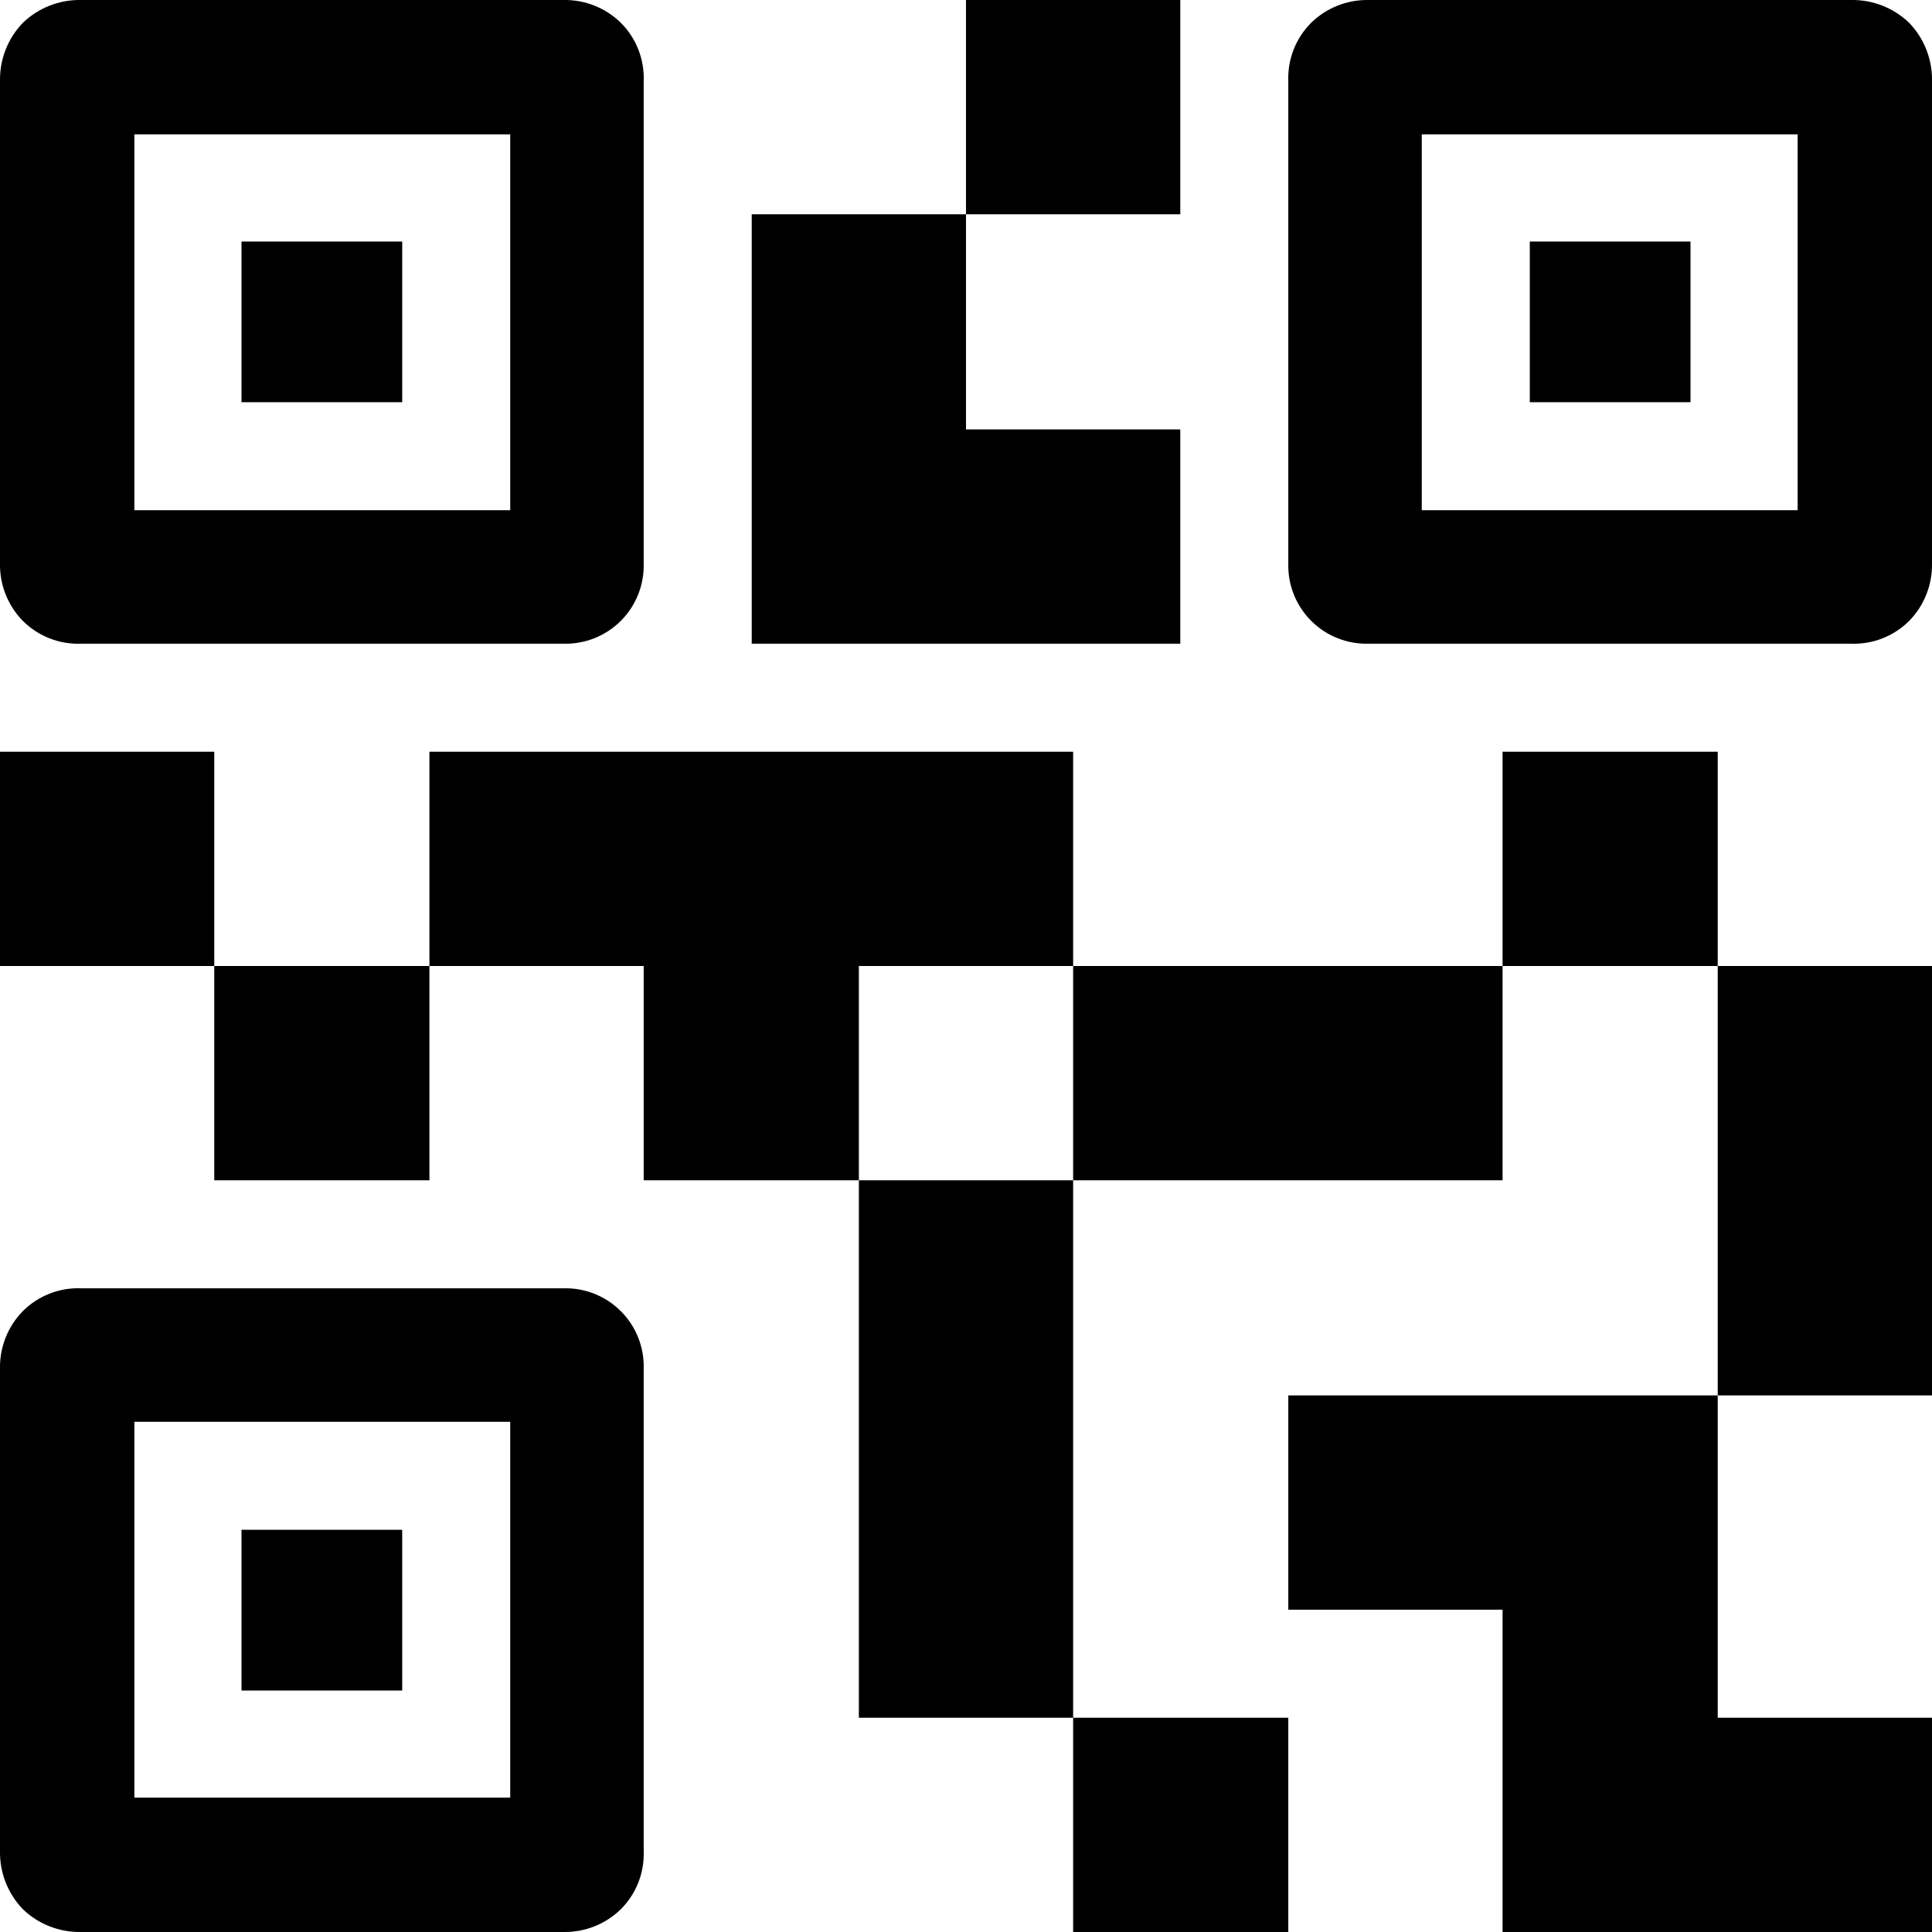
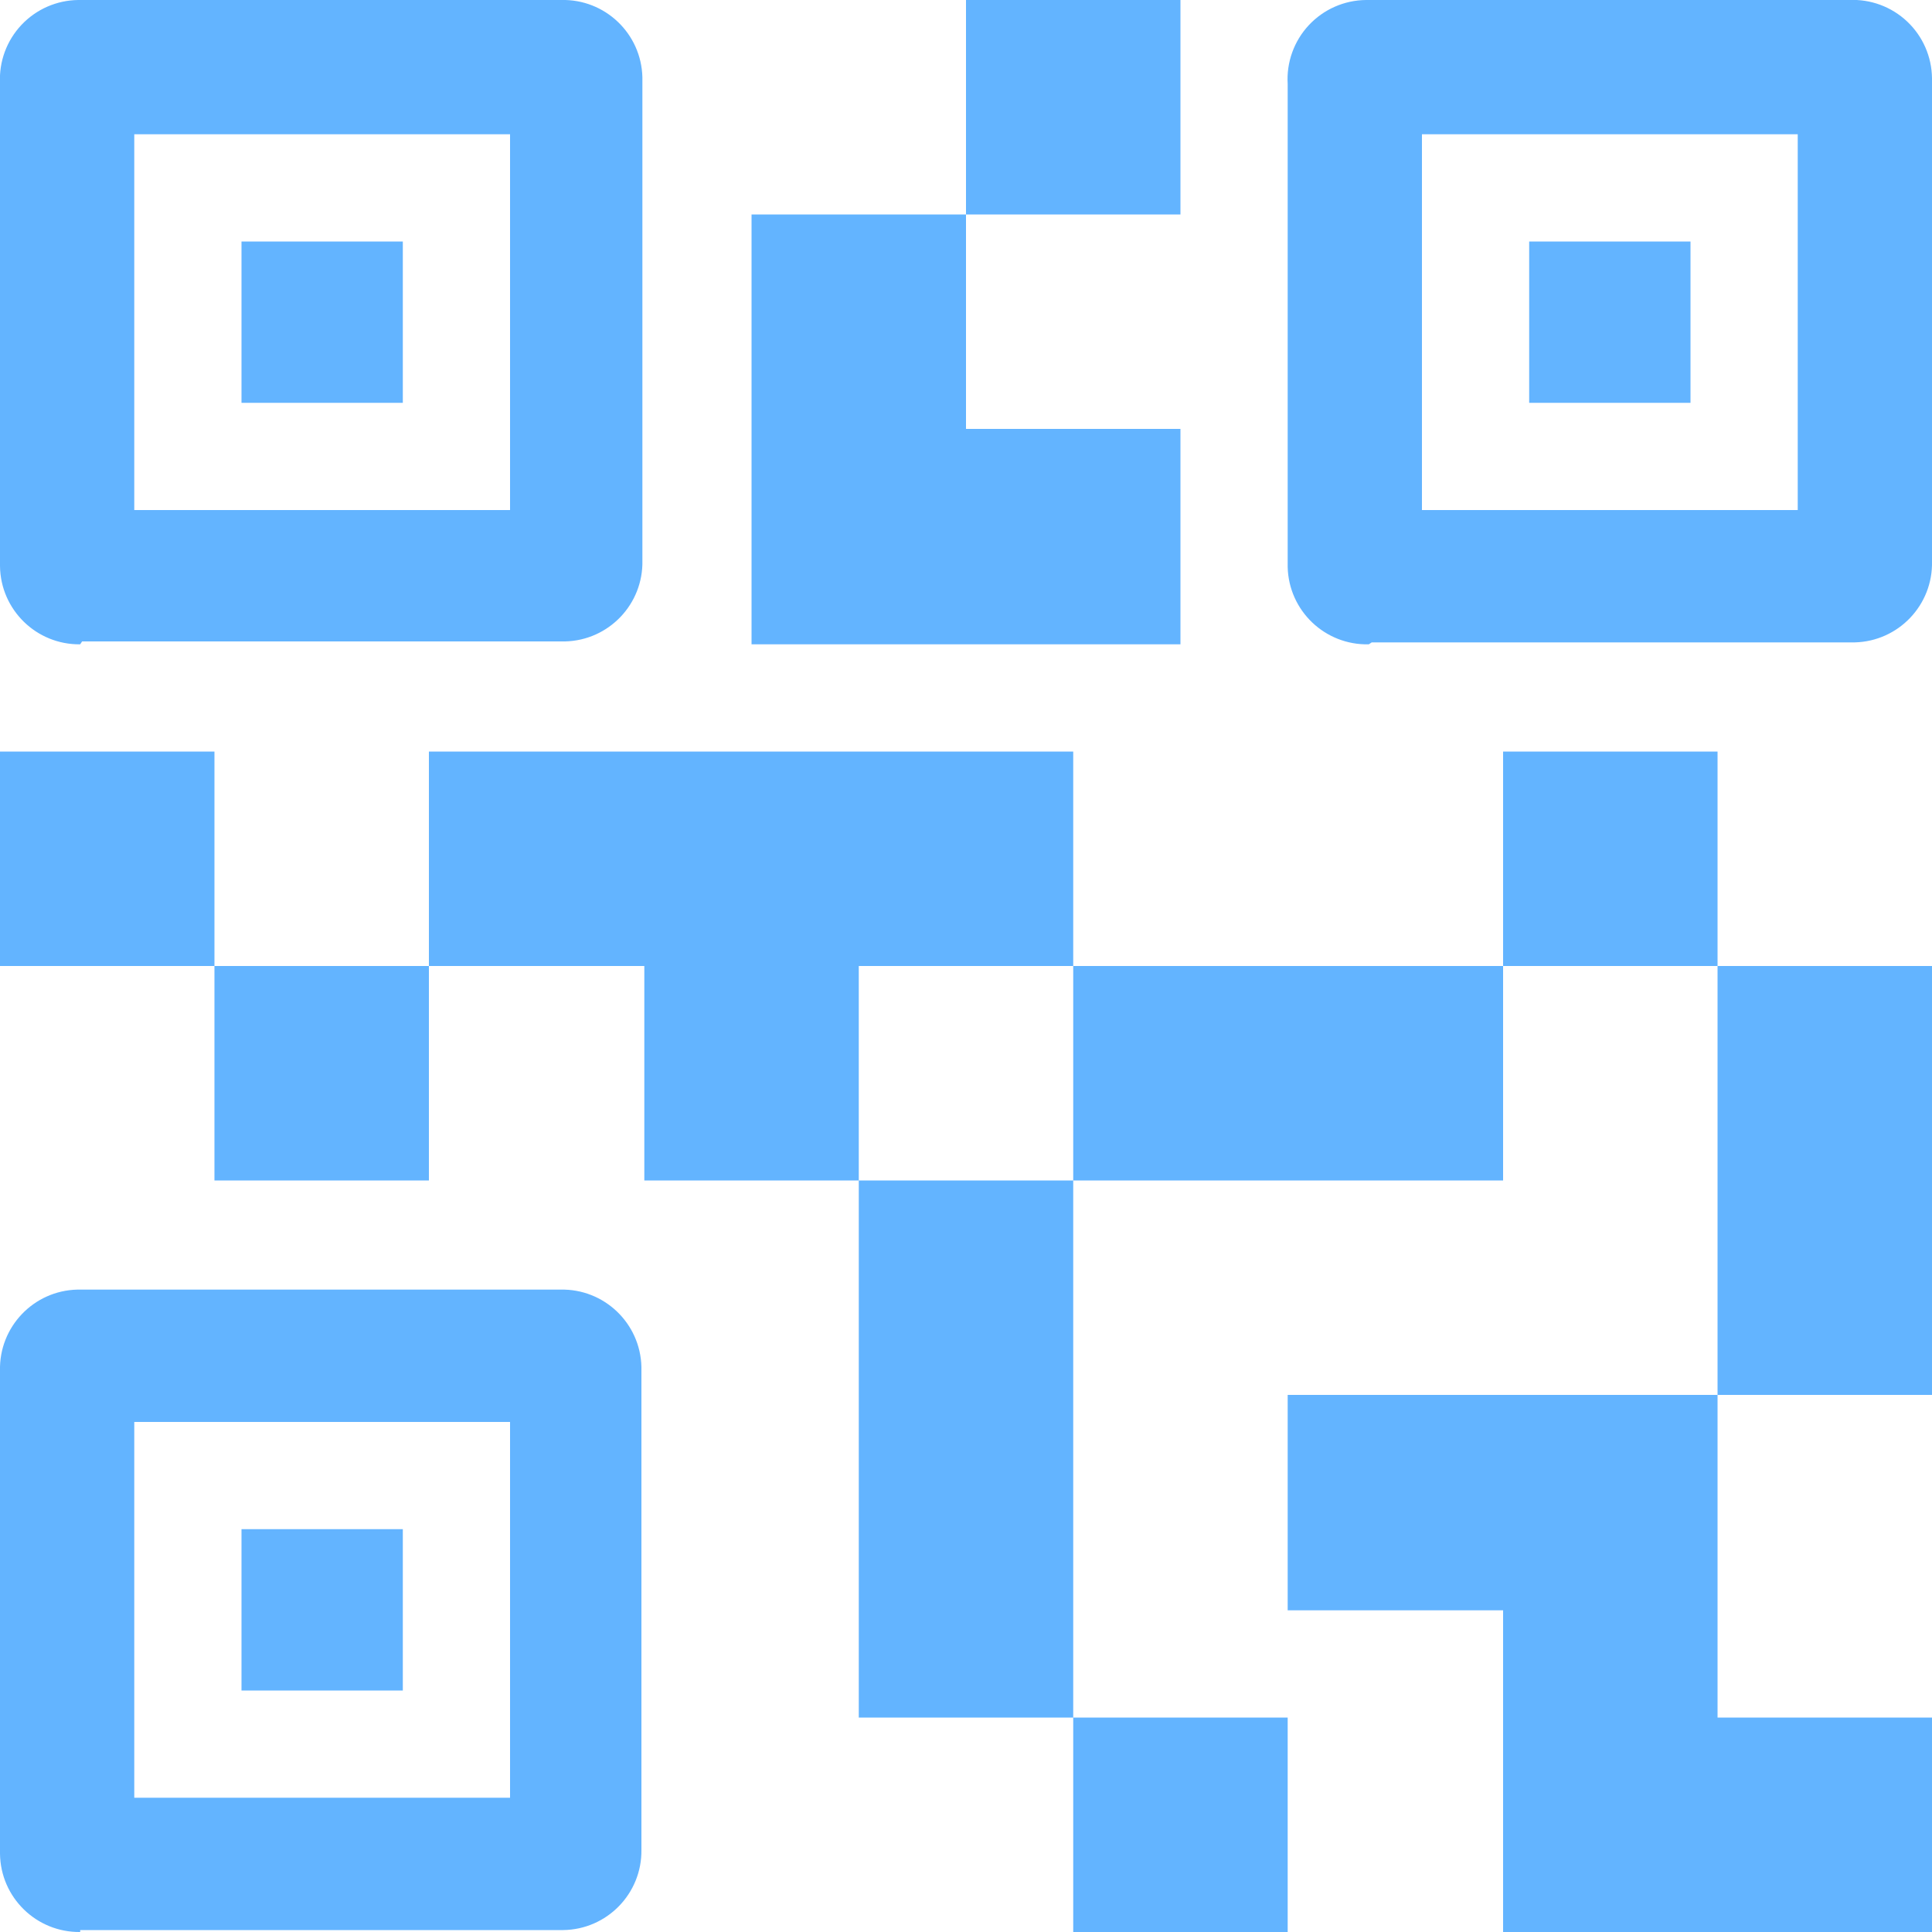
- <svg xmlns="http://www.w3.org/2000/svg" width="22" height="22" viewBox="0 0 22 22">
-   <path d="M12.22,22V19.56h2.45V22ZM9.78,19.56V13.44h2.44v6.12Zm9.78-3.67V11H22v4.89ZM17.11,11V8.56h2.45V11ZM2.44,13.44V11H4.89v2.44ZM0,11V8.56H2.44V11ZM11,2.44V0h2.44V2.44ZM1.53,5.81H5.81V1.53H1.53ZM.92,7.33a.89.89,0,0,1-.66-.26A.91.91,0,0,1,0,6.42V.92A.93.93,0,0,1,.26.26.93.93,0,0,1,.92,0h5.5a.91.91,0,0,1,.65.26.89.89,0,0,1,.26.66v5.5a.89.89,0,0,1-.91.91Zm.61,13.14H5.81V16.19H1.53ZM.92,22a.93.93,0,0,1-.66-.26A.93.93,0,0,1,0,21.08v-5.5a.91.91,0,0,1,.26-.65.89.89,0,0,1,.66-.26h5.5a.89.89,0,0,1,.91.91v5.5a.89.89,0,0,1-.26.66.91.91,0,0,1-.65.26ZM16.19,5.81h4.28V1.53H16.19Zm-.61,1.52a.89.89,0,0,1-.91-.91V.92a.89.89,0,0,1,.26-.66A.91.91,0,0,1,15.58,0h5.5a.93.93,0,0,1,.66.26A.93.93,0,0,1,22,.92v5.5a.91.91,0,0,1-.26.65.89.89,0,0,1-.66.26ZM17.11,22V18.33H14.67V15.89h4.89v3.67H22V22Zm-4.89-8.56V11h4.89v2.44Zm-4.89,0V11H4.89V8.56h7.33V11H9.78v2.44ZM8.56,7.33V2.44H11V4.89h2.44V7.33ZM2.75,4.58V2.75H4.58V4.58Zm0,14.67V17.42H4.58v1.83ZM17.42,4.58V2.75h1.83V4.58Z" />
+ <svg xmlns="http://www.w3.org/2000/svg" width="20" height="20" viewBox="0 0 20 20">
+   <path d="M11.11,20V17.78h2.22V20ZM8.89,17.78V12.22h2.22v5.56Zm8.89-3.34V10H20v4.44ZM15.56,10V7.78h2.22V10ZM2.22,12.22V10H4.44v2.22ZM0,10V7.78H2.22V10ZM10,2.22V0h2.22V2.22ZM1.39,5.28H5.28V1.39H1.39ZM.83,6.67A.82.82,0,0,1,0,5.86v-5A.82.82,0,0,1,.81,0h5a.82.82,0,0,1,.84.8v5a.82.82,0,0,1-.8.84h-5Zm.56,11.94H5.28V14.72H1.39ZM.83,20A.82.82,0,0,1,0,19.19v-5a.82.82,0,0,1,.8-.84h5a.82.82,0,0,1,.84.8v5a.82.82,0,0,1-.81.83h-5ZM14.72,5.28h3.89V1.39H14.72Zm-.55,1.39a.82.82,0,0,1-.84-.8v-5A.82.82,0,0,1,14.14,0h5A.82.82,0,0,1,20,.81v5a.82.82,0,0,1-.8.84h-5ZM15.56,20V16.67H13.33V14.44h4.45v3.34H20V20Zm-4.45-7.78V10h4.45v2.22Zm-4.44,0V10H4.44V7.78h6.67V10H8.89v2.22ZM7.78,6.67V2.22H10V4.44h2.22V6.67ZM2.5,4.17V2.5H4.17V4.17Zm0,13.33V15.83H4.17V17.5ZM15.83,4.17V2.5H17.5V4.17Z" fill="#63b4ff" />
</svg>
